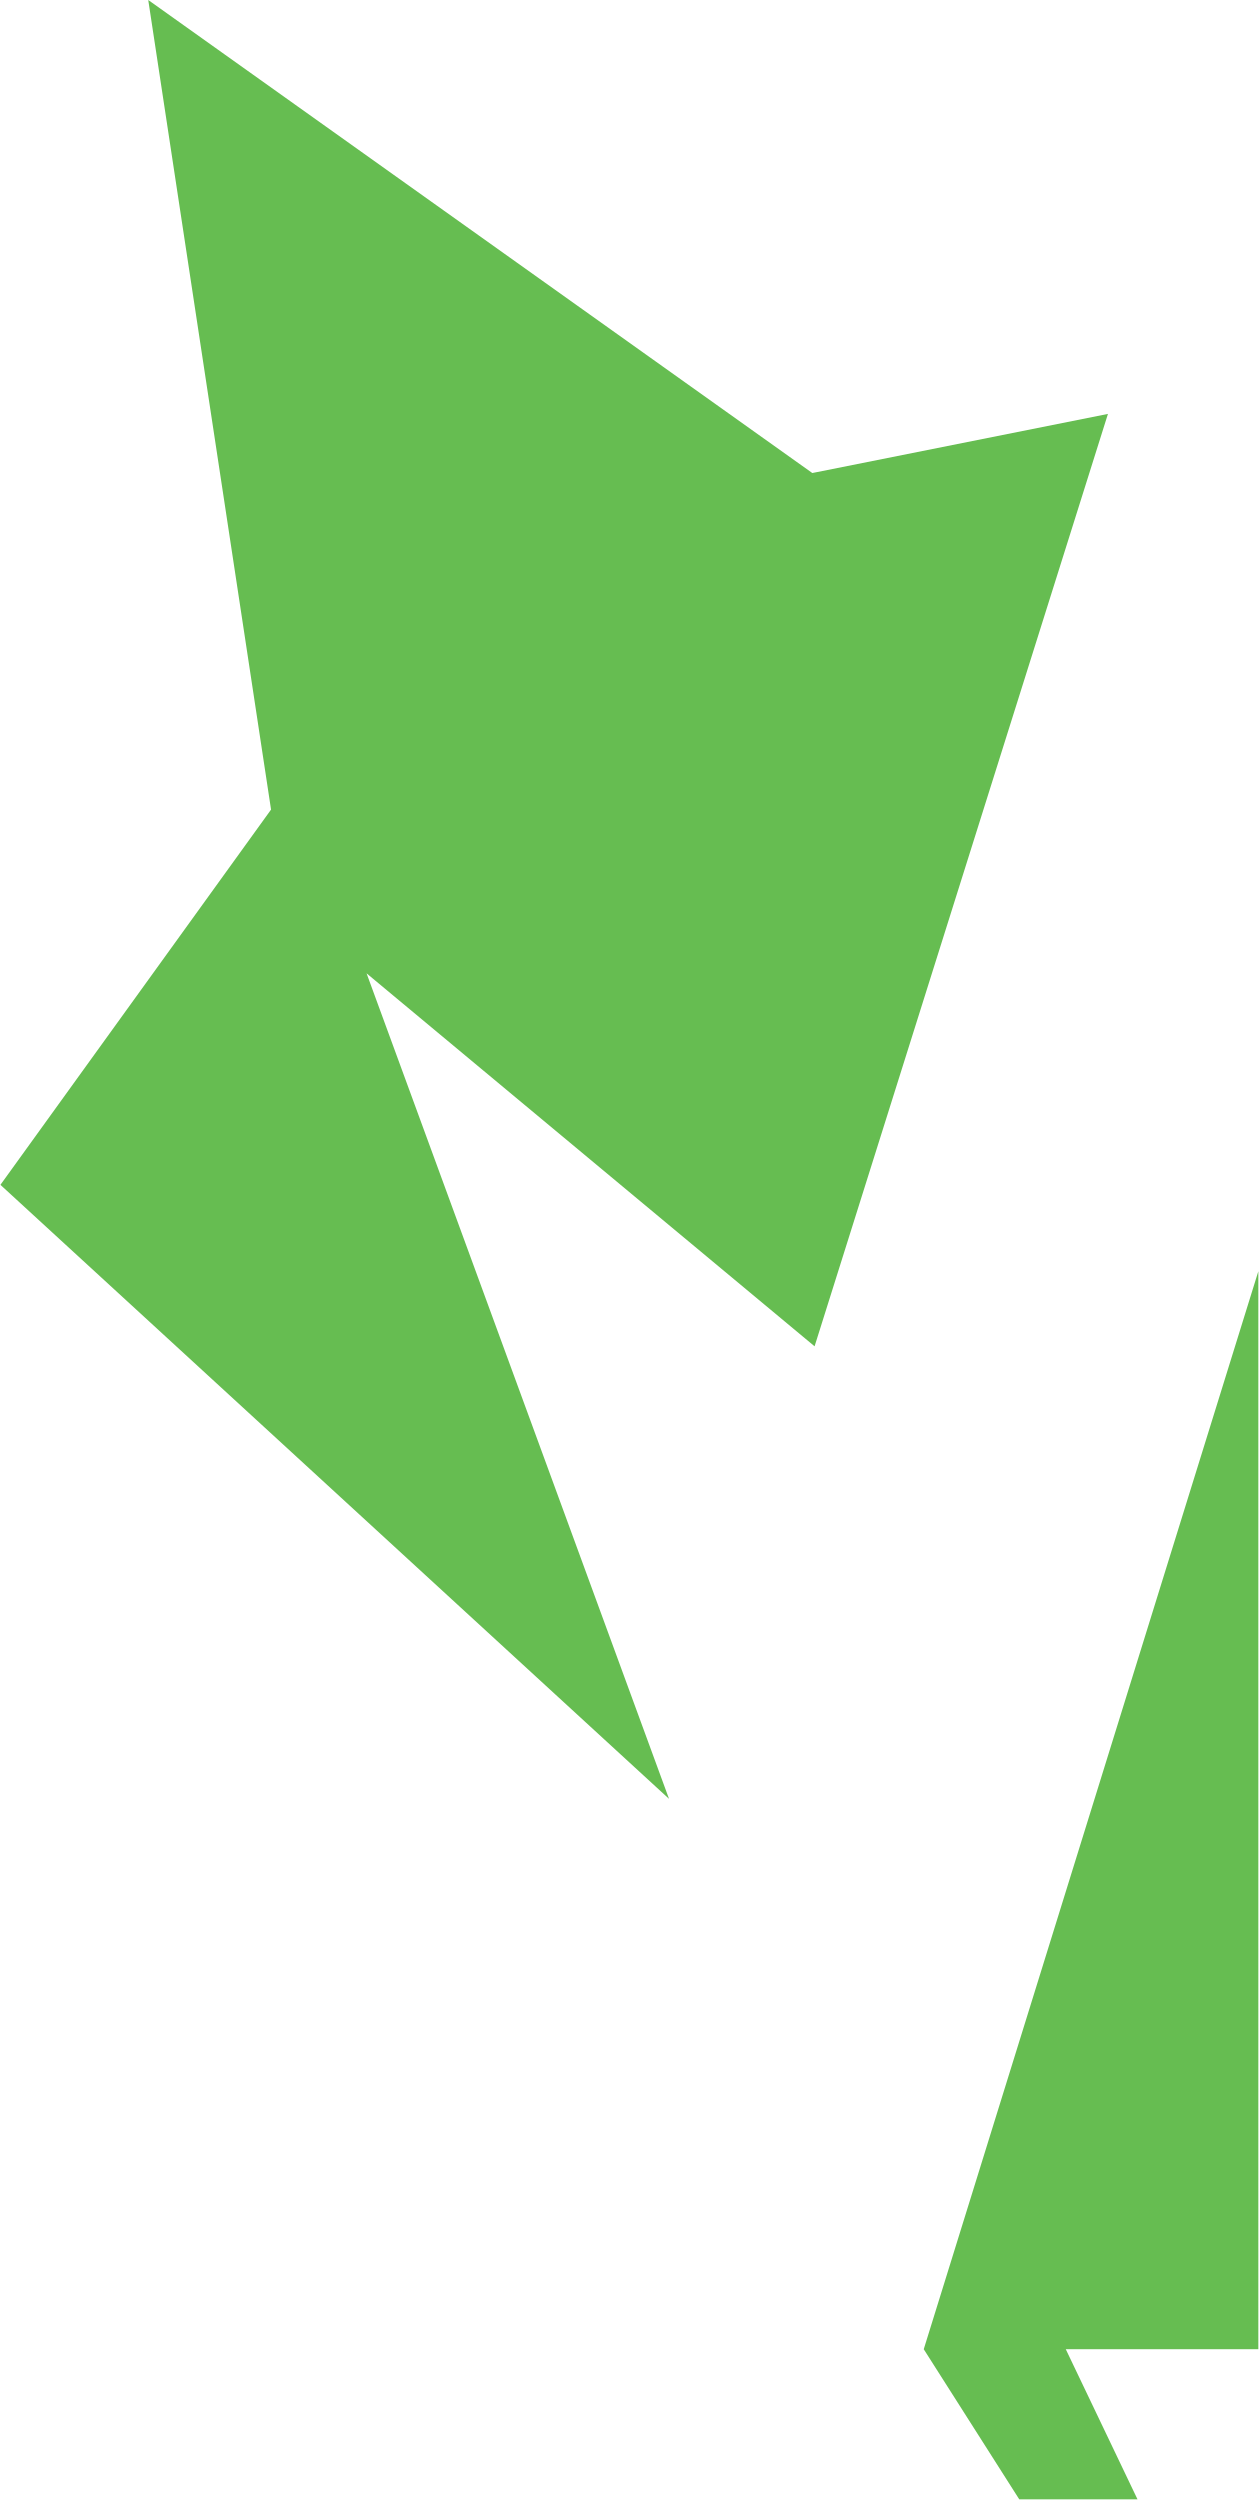
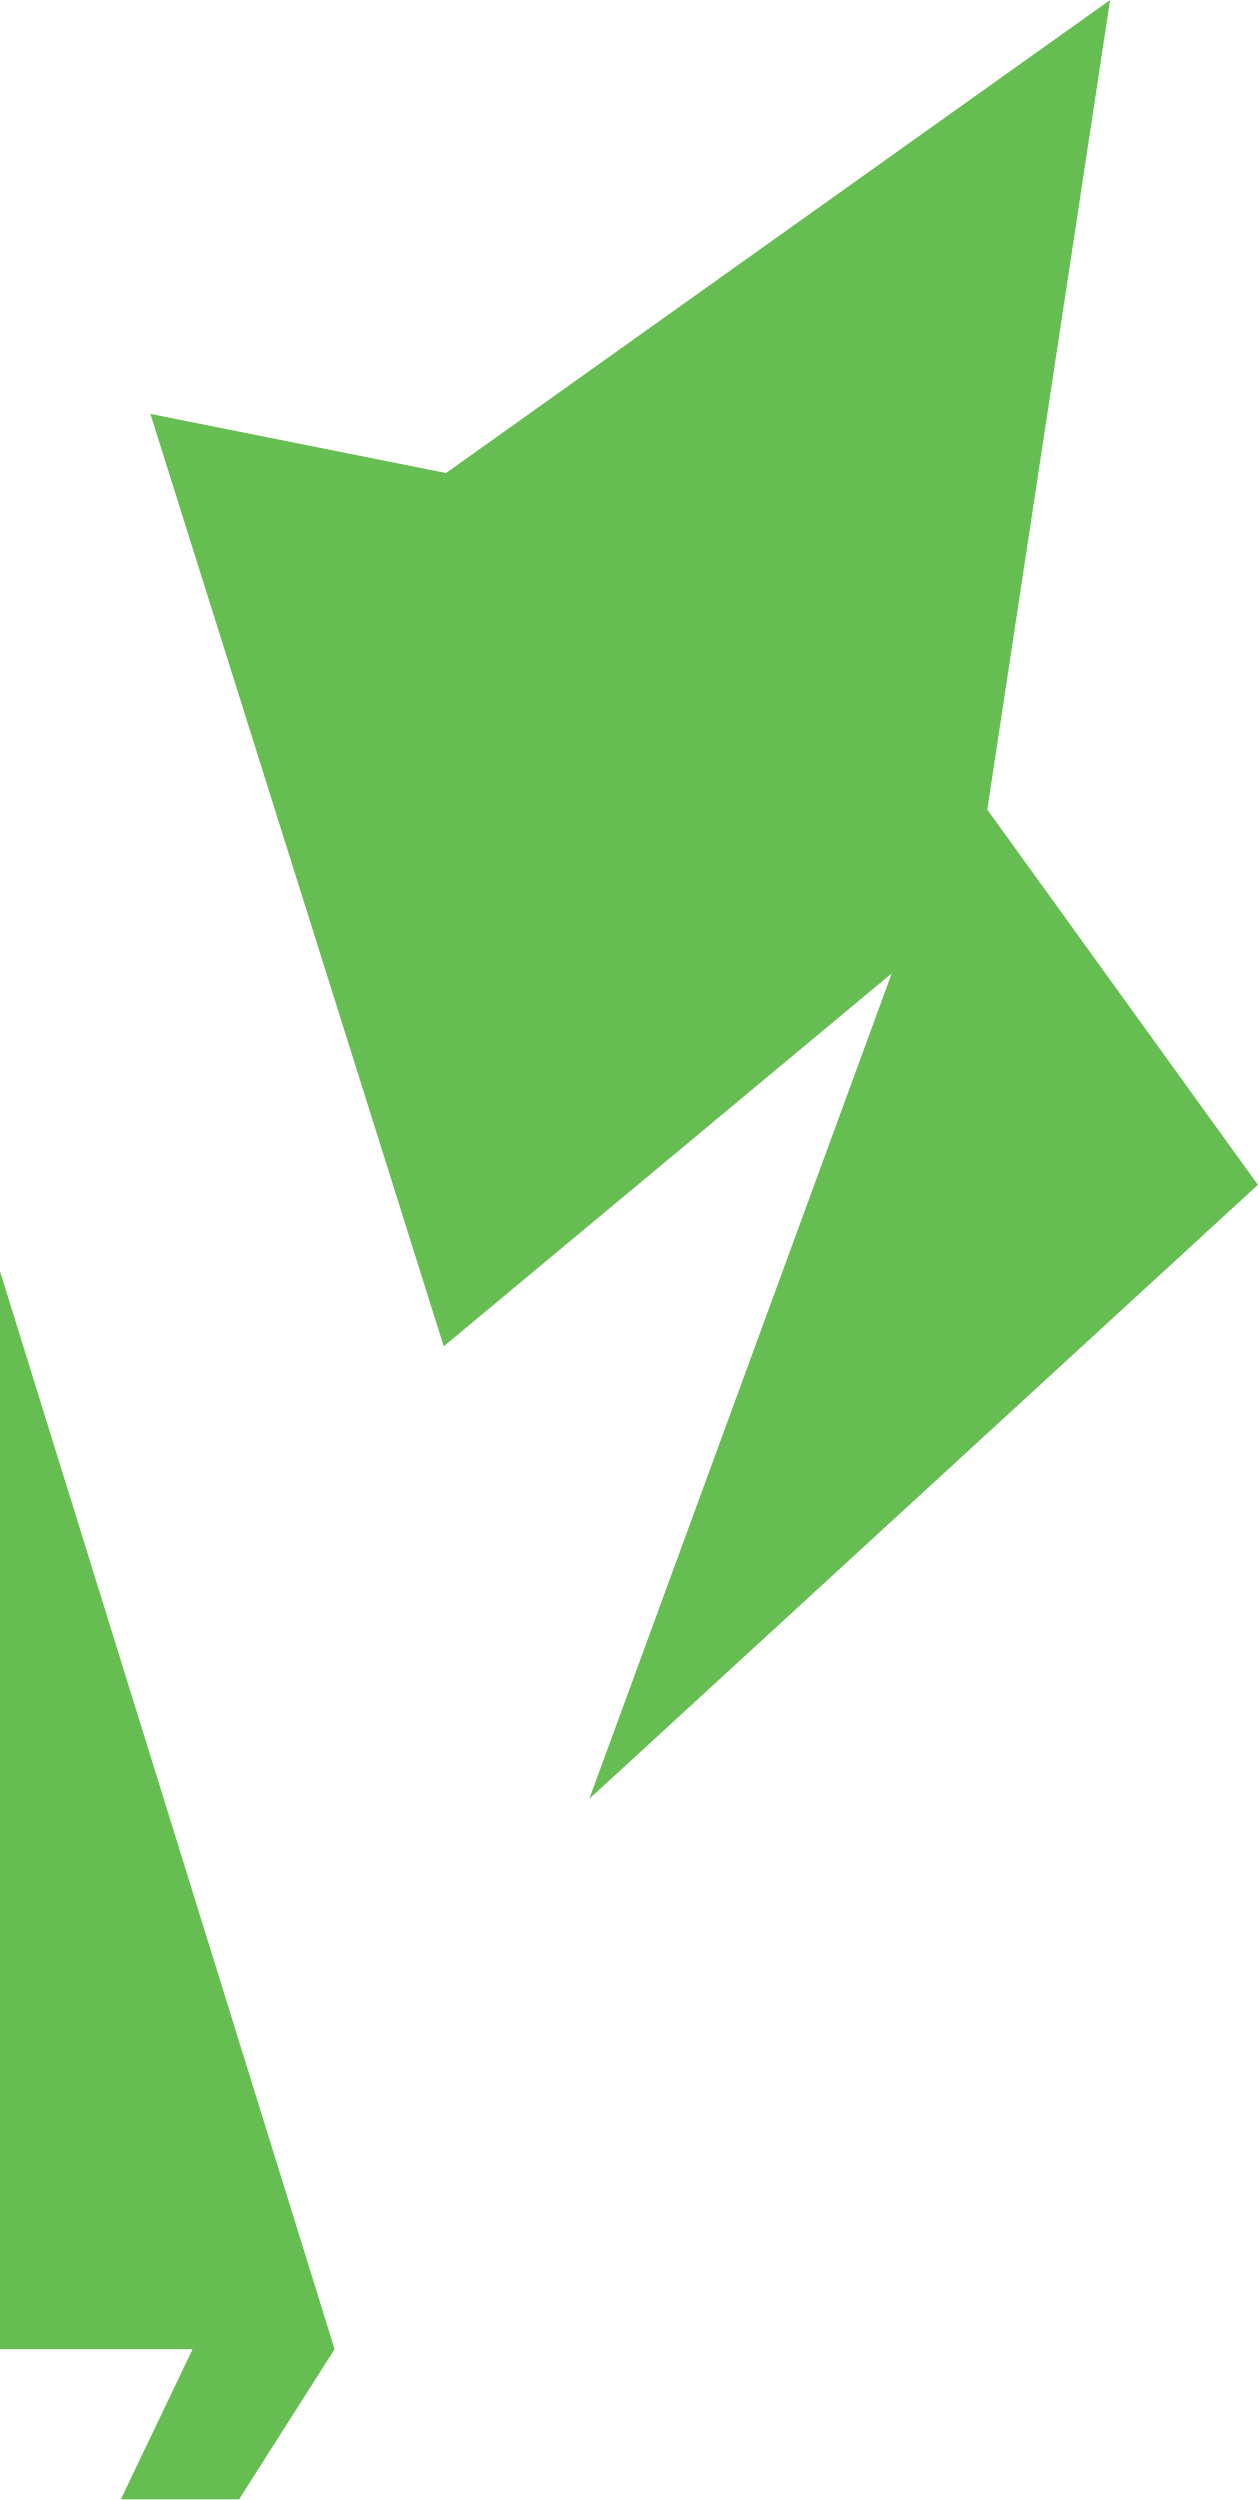
<svg xmlns="http://www.w3.org/2000/svg" width="100%" height="100%" viewBox="0 0 453 900" version="1.1" xml:space="preserve" style="fill-rule:evenodd;clip-rule:evenodd;stroke-linejoin:round;stroke-miterlimit:2;">
-   <g transform="matrix(4.16667,0,0,4.16667,-715.749,-154.65)">
-     <g transform="matrix(1,0,0,1,123.453,-18.9849)">
-       <path d="M48.363,158.471L71.745,126.05L61.135,56.101L118.51,96.97L144.053,91.862L118.706,172.422L79.998,140.197L106.131,211.522L48.363,158.471Z" style="fill:rgb(102,189,81);fill-rule:nonzero;" />
-     </g>
-     <g transform="matrix(1,0,0,1,123.453,-18.9849)">
-       <path d="M157.047,165.937L157.047,259.073L140.409,259.073L146.606,272.041L136.389,272.041L128.138,259.073L157.047,165.937Z" style="fill:rgb(102,189,81);fill-rule:nonzero;" />
+   <g transform="translate(453 0) scale(-1 1)">
+     <g transform="matrix(4.16667,0,0,4.16667,-715.749,-154.65)">
+       <g transform="matrix(1,0,0,1,123.453,-18.9849)">
+         <path d="M48.363,158.471L71.745,126.05L61.135,56.101L118.51,96.97L144.053,91.862L118.706,172.422L79.998,140.197L106.131,211.522L48.363,158.471Z" style="fill:rgb(102,189,81);fill-rule:nonzero;" />
+       </g>
+       <g transform="matrix(1,0,0,1,123.453,-18.9849)">
+         <path d="M157.047,165.937L157.047,259.073L140.409,259.073L146.606,272.041L136.389,272.041L128.138,259.073L157.047,165.937Z" style="fill:rgb(102,189,81);fill-rule:nonzero;" />
+       </g>
    </g>
  </g>
</svg>
